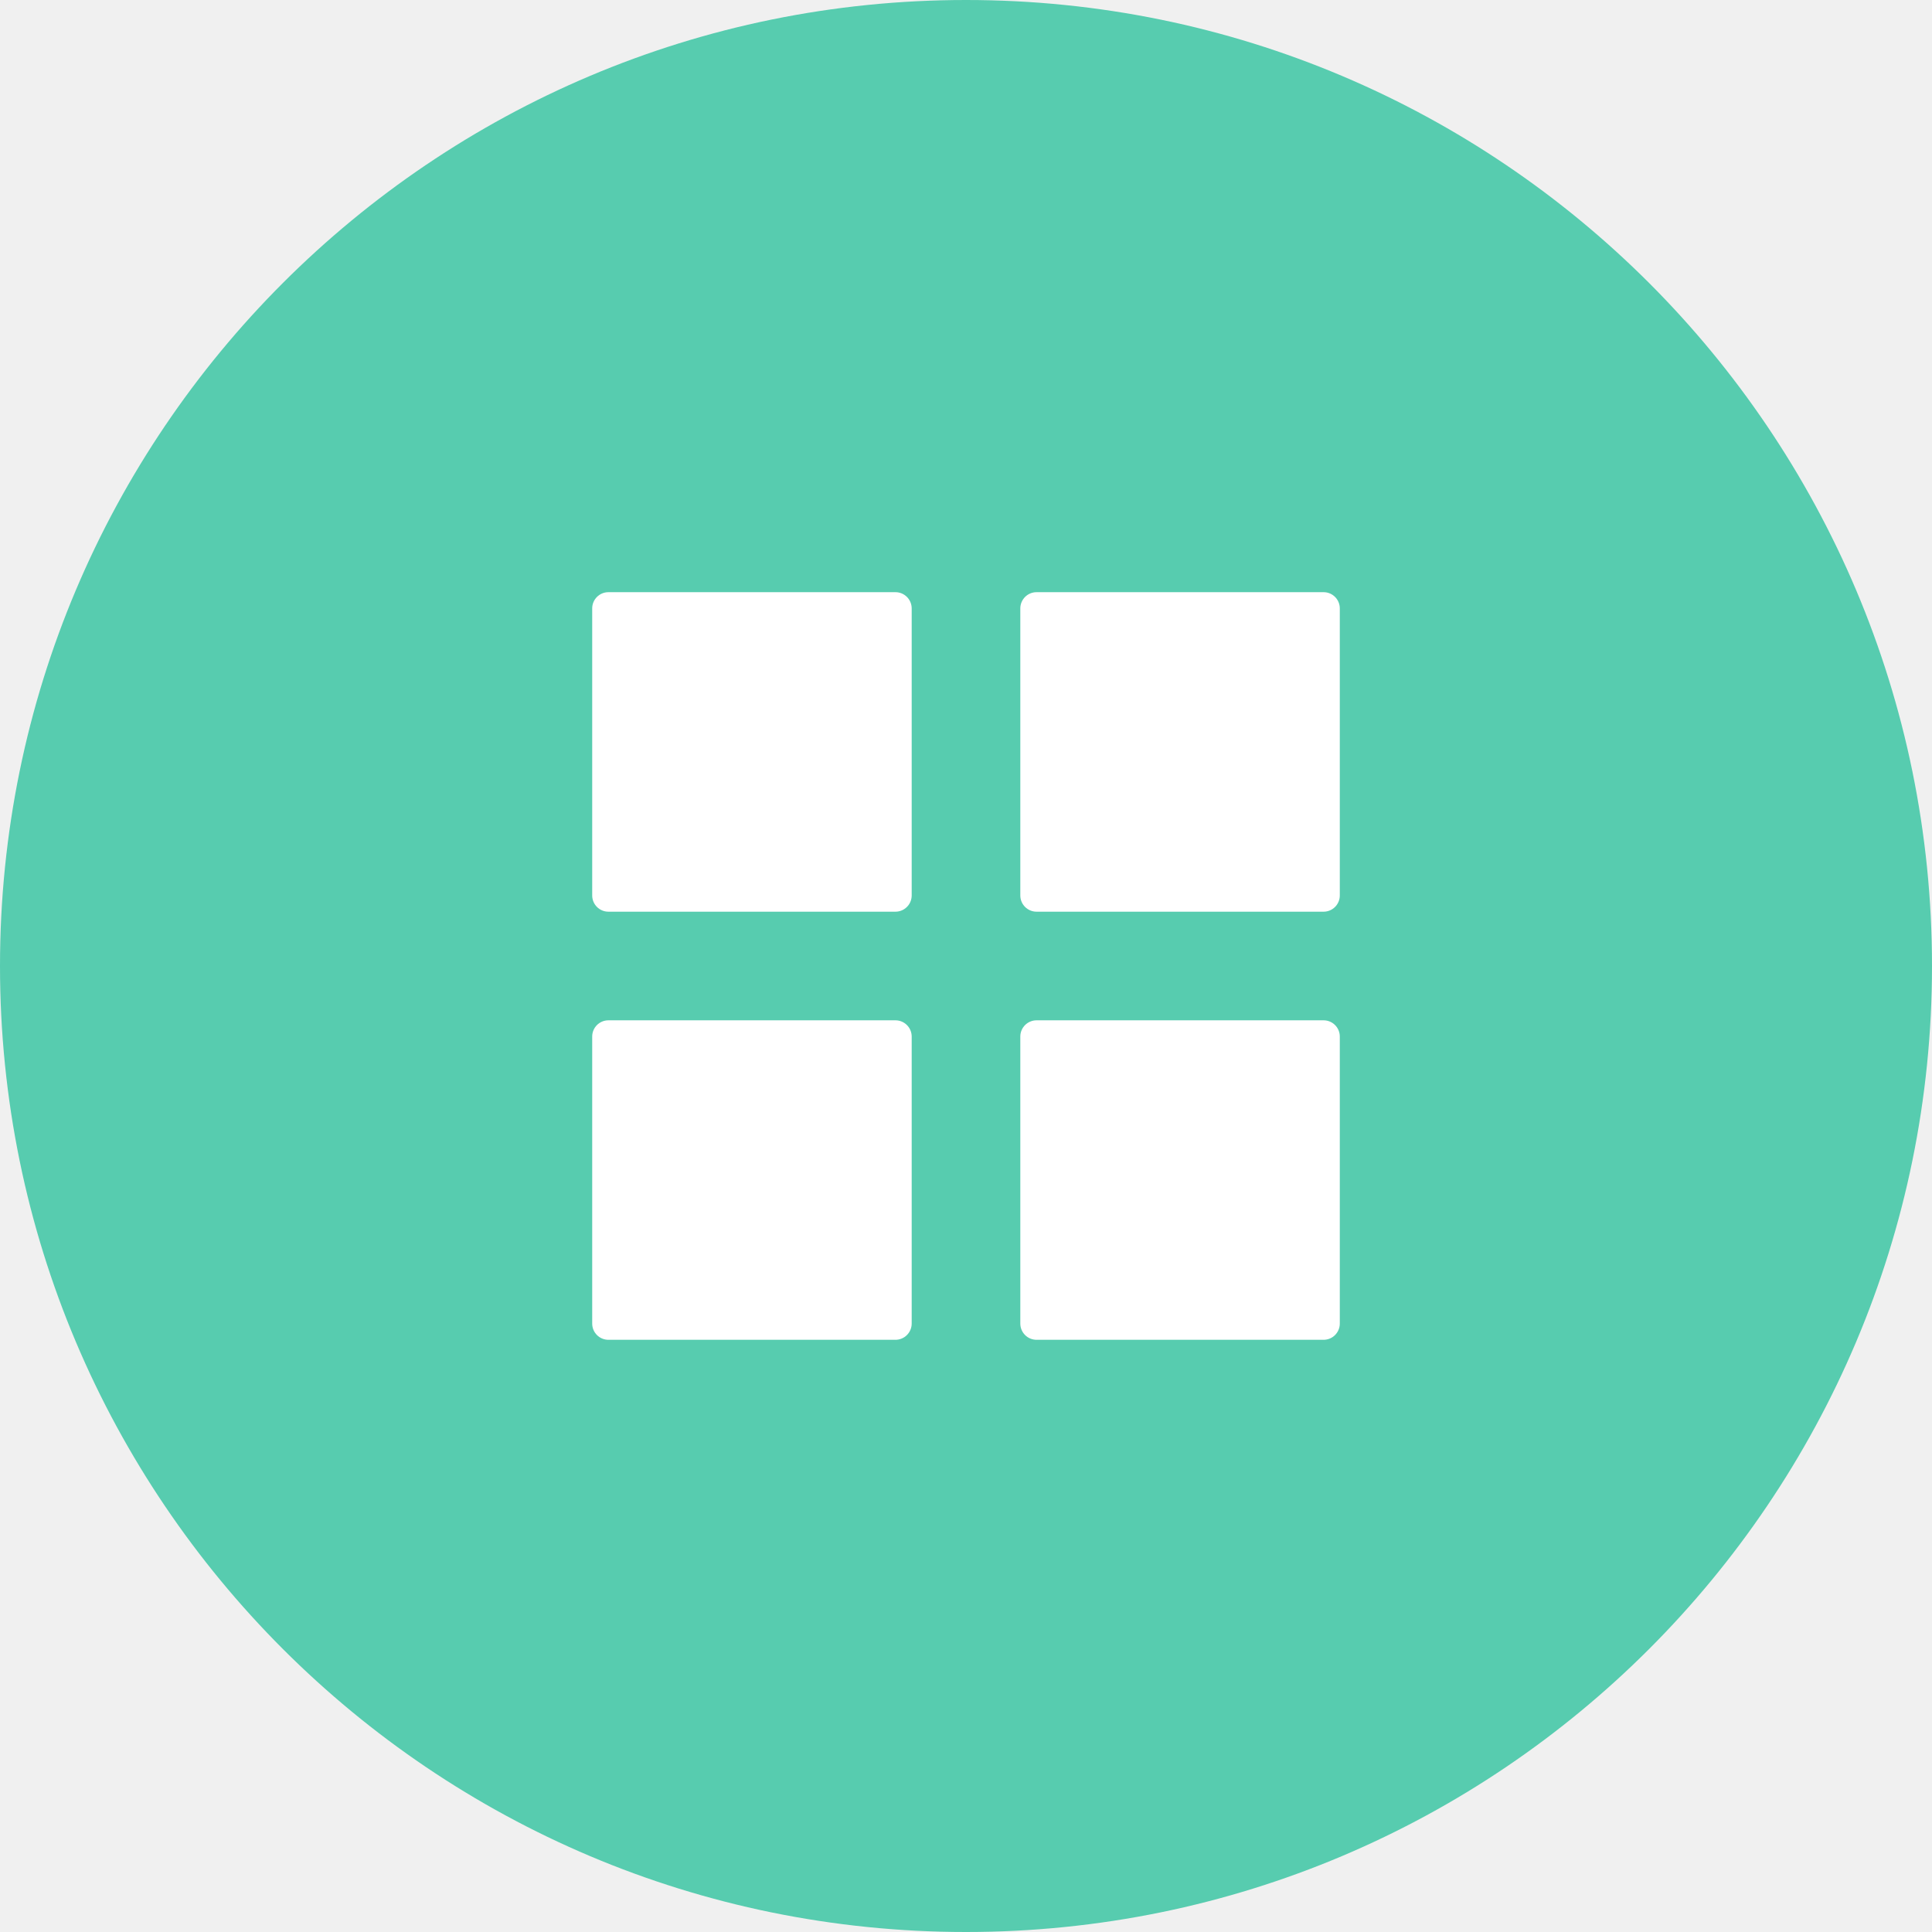
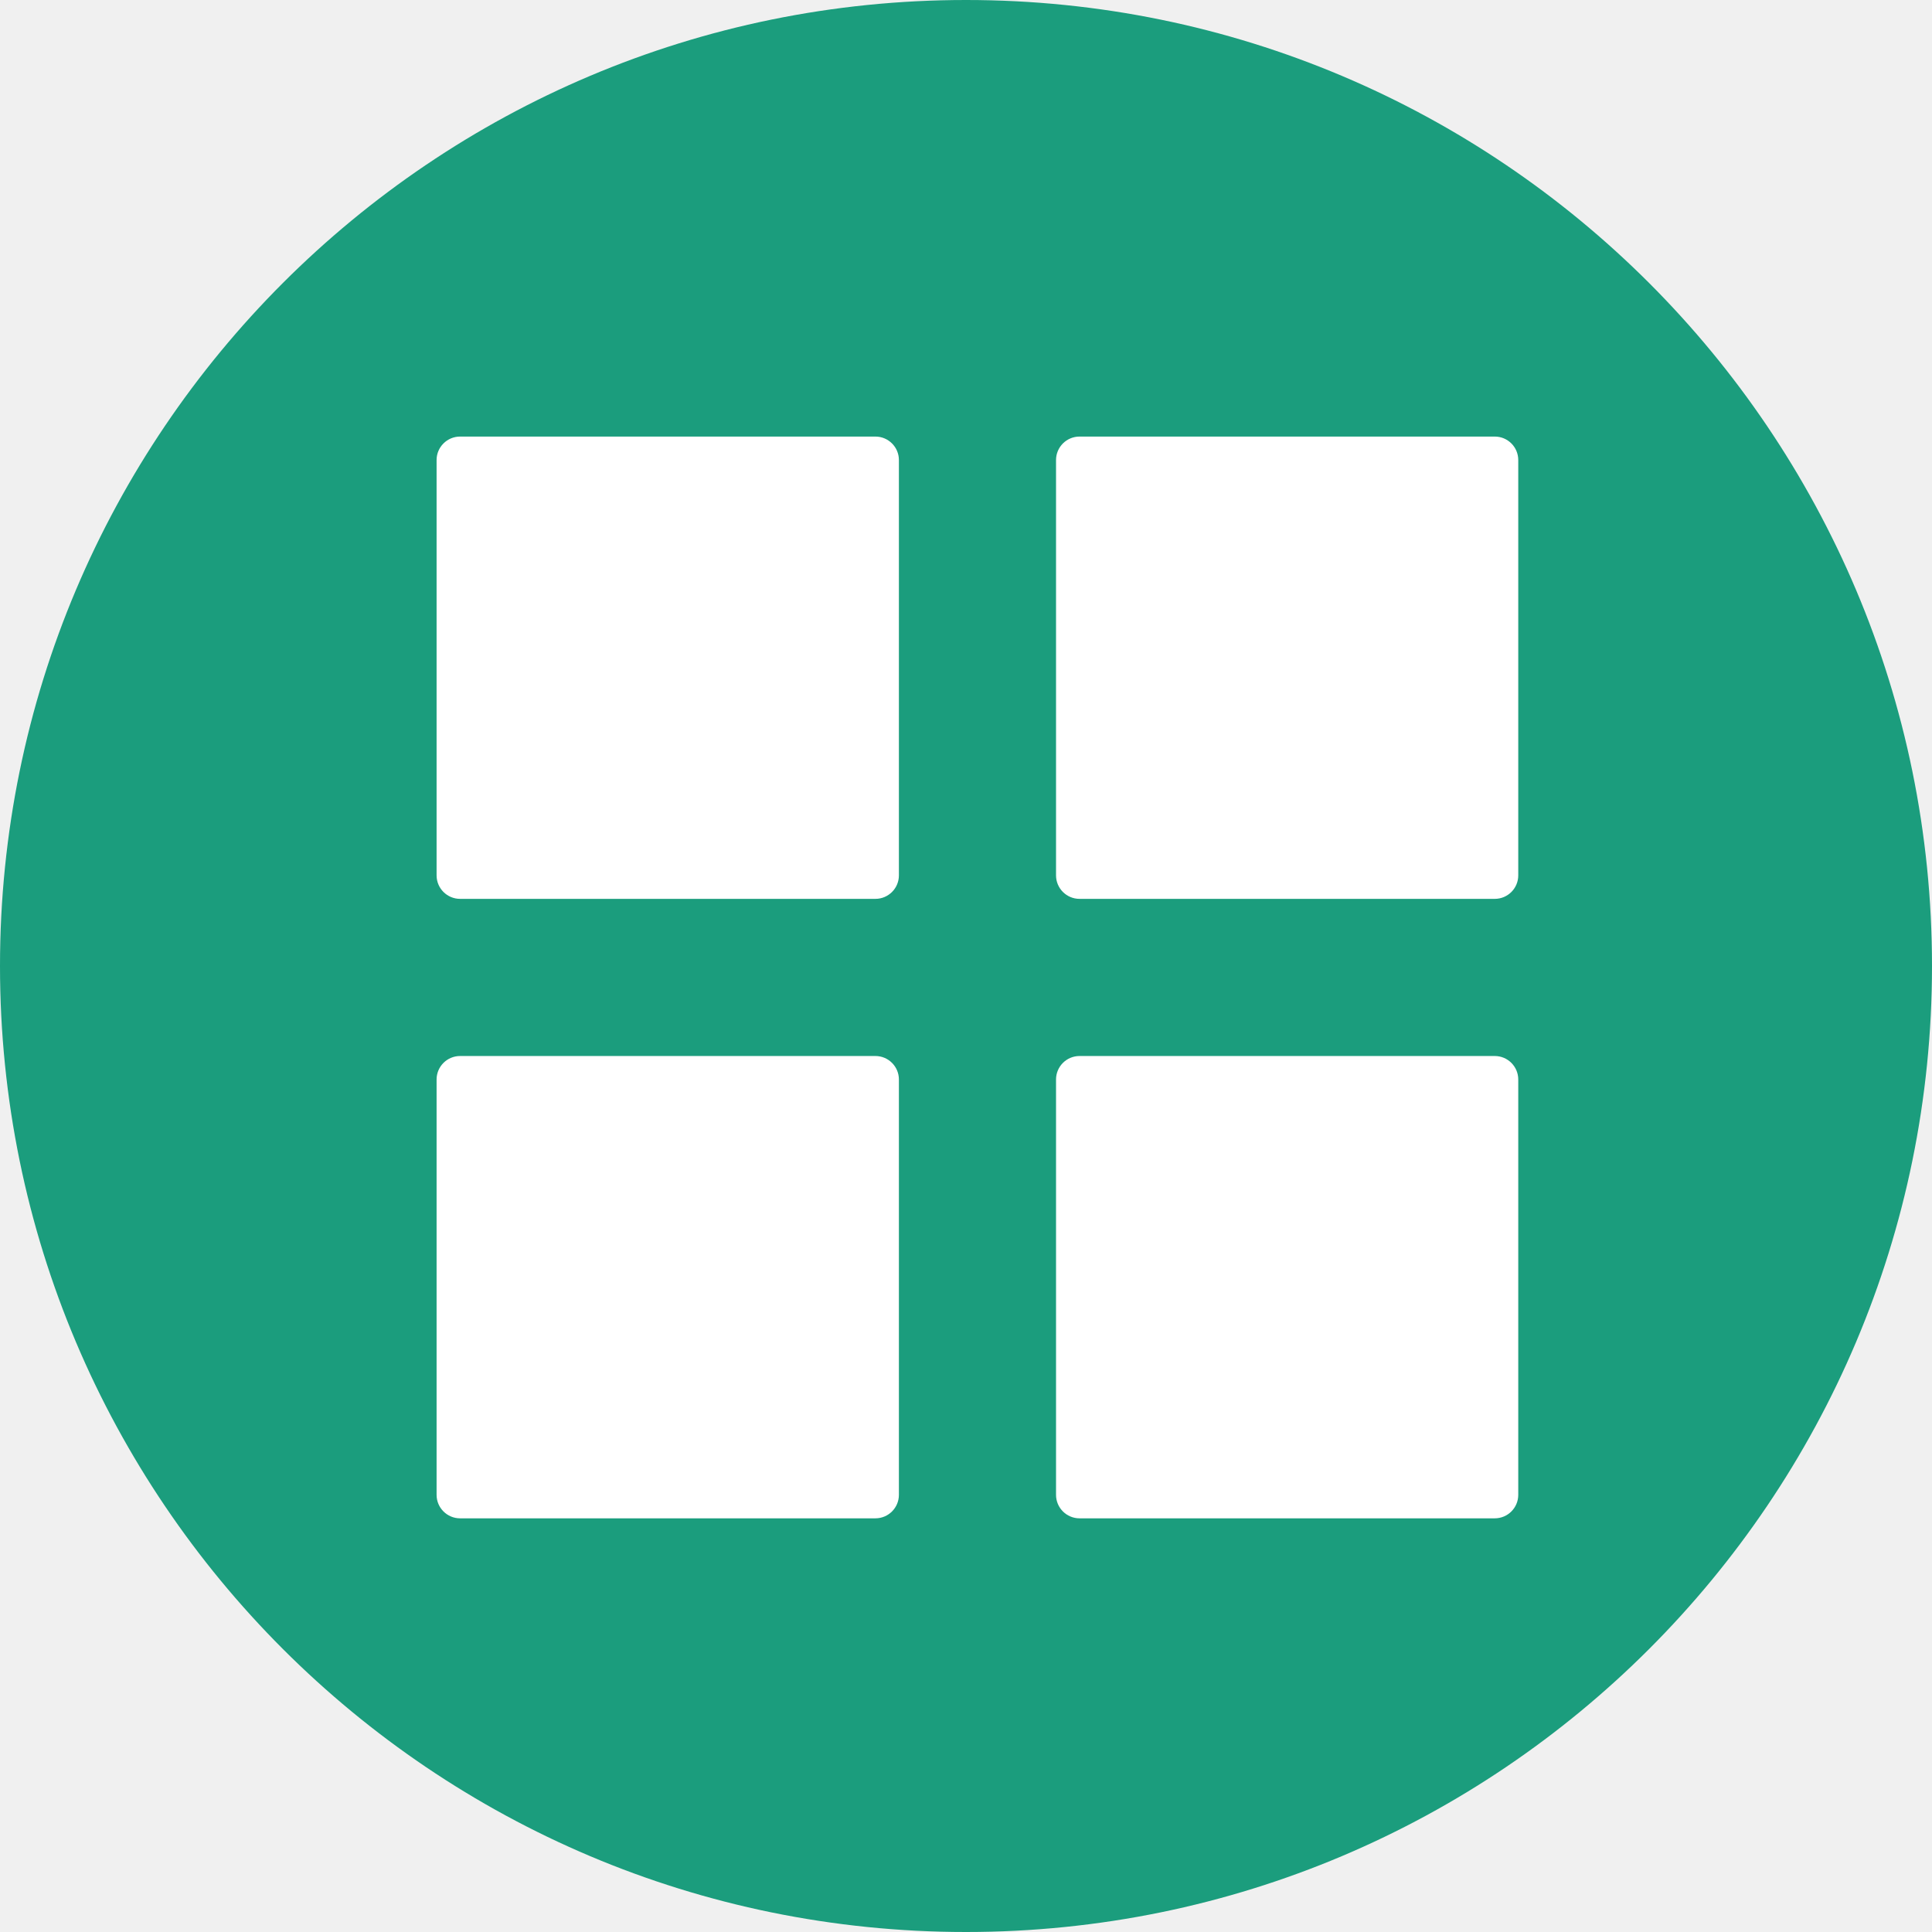
- <svg xmlns="http://www.w3.org/2000/svg" width="90" height="90">
-   <circle data-name="Rectangle 12" cx="45" cy="45" r="45" fill="#57ccaf" />
-   <g data-name="그룹 118">
-     <path data-name="패스 159" d="M61.657 62.413H48.286a.757.757 0 01-.756-.756V48.286a.757.757 0 01.756-.756h13.371a.756.756 0 01.756.756v13.371a.756.756 0 01-.756.756z" fill="#fff" />
-   </g>
-   <g data-name="그룹 119">
-     <path data-name="패스 160" d="M61.657 42.47H48.286a.757.757 0 01-.756-.756V28.342a.757.757 0 01.756-.756h13.371a.756.756 0 01.756.756v13.371a.756.756 0 01-.756.757z" fill="#fff" />
-   </g>
-   <g data-name="그룹 120">
-     <path data-name="패스 161" d="M41.714 42.47H28.343a.756.756 0 01-.756-.756V28.342a.756.756 0 01.756-.756h13.371a.757.757 0 01.756.756v13.371a.757.757 0 01-.756.757z" fill="#fff" />
-   </g>
-   <g data-name="그룹 121">
-     <path data-name="패스 162" d="M41.714 62.413H28.343a.756.756 0 01-.756-.756V48.286a.756.756 0 01.756-.756h13.371a.757.757 0 01.756.756v13.371a.757.757 0 01-.756.756z" fill="#fff" />
+ <svg xmlns="http://www.w3.org/2000/svg" width="85" height="85" viewBox="0 0 85 85">
+   <g id="home_bar" data-name="home bar" transform="translate(-375.026 -1998.026)">
+     <circle id="Rectangle_12" data-name="Rectangle 12" cx="42.5" cy="42.5" r="42.5" transform="translate(375.026 1998.026)" fill="#1b9d7d" />
+     <g id="그룹_122" data-name="그룹 122" transform="translate(394.234 2017.233)">
+       <g id="그룹_118" data-name="그룹 118" transform="translate(27.253 27.253)">
+         <path id="패스_159" data-name="패스 159" d="M688.7,718.763H670.431a1.034,1.034,0,0,1-1.034-1.034V699.457a1.034,1.034,0,0,1,1.034-1.034H688.7a1.034,1.034,0,0,1,1.033,1.034v18.272A1.033,1.033,0,0,1,688.7,718.763Z" transform="translate(-669.397 -698.423)" fill="#fff" />
+       </g>
+       <g id="그룹_119" data-name="그룹 119" transform="translate(27.253 0)">
+         <path id="패스_160" data-name="패스 160" d="M688.7,698.819H670.431a1.034,1.034,0,0,1-1.034-1.034V679.514a1.034,1.034,0,0,1,1.034-1.034H688.7a1.033,1.033,0,0,1,1.033,1.034v18.272A1.033,1.033,0,0,1,688.7,698.819Z" transform="translate(-669.397 -678.48)" fill="#fff" />
+       </g>
+       <g id="그룹_120" data-name="그룹 120" transform="translate(0 0)">
+         <path id="패스_161" data-name="패스 161" d="M668.759,698.819H650.487a1.034,1.034,0,0,1-1.034-1.034V679.514a1.034,1.034,0,0,1,1.034-1.034h18.272a1.034,1.034,0,0,1,1.034,1.034v18.272A1.034,1.034,0,0,1,668.759,698.819Z" transform="translate(-649.453 -678.48)" fill="#fff" />
+       </g>
+       <g id="그룹_121" data-name="그룹 121" transform="translate(0 27.253)">
+         <path id="패스_162" data-name="패스 162" d="M668.759,718.763H650.487a1.034,1.034,0,0,1-1.034-1.034V699.457a1.034,1.034,0,0,1,1.034-1.034h18.272a1.034,1.034,0,0,1,1.034,1.034v18.272A1.034,1.034,0,0,1,668.759,718.763Z" transform="translate(-649.453 -698.423)" fill="#fff" />
+       </g>
+     </g>
  </g>
</svg>
